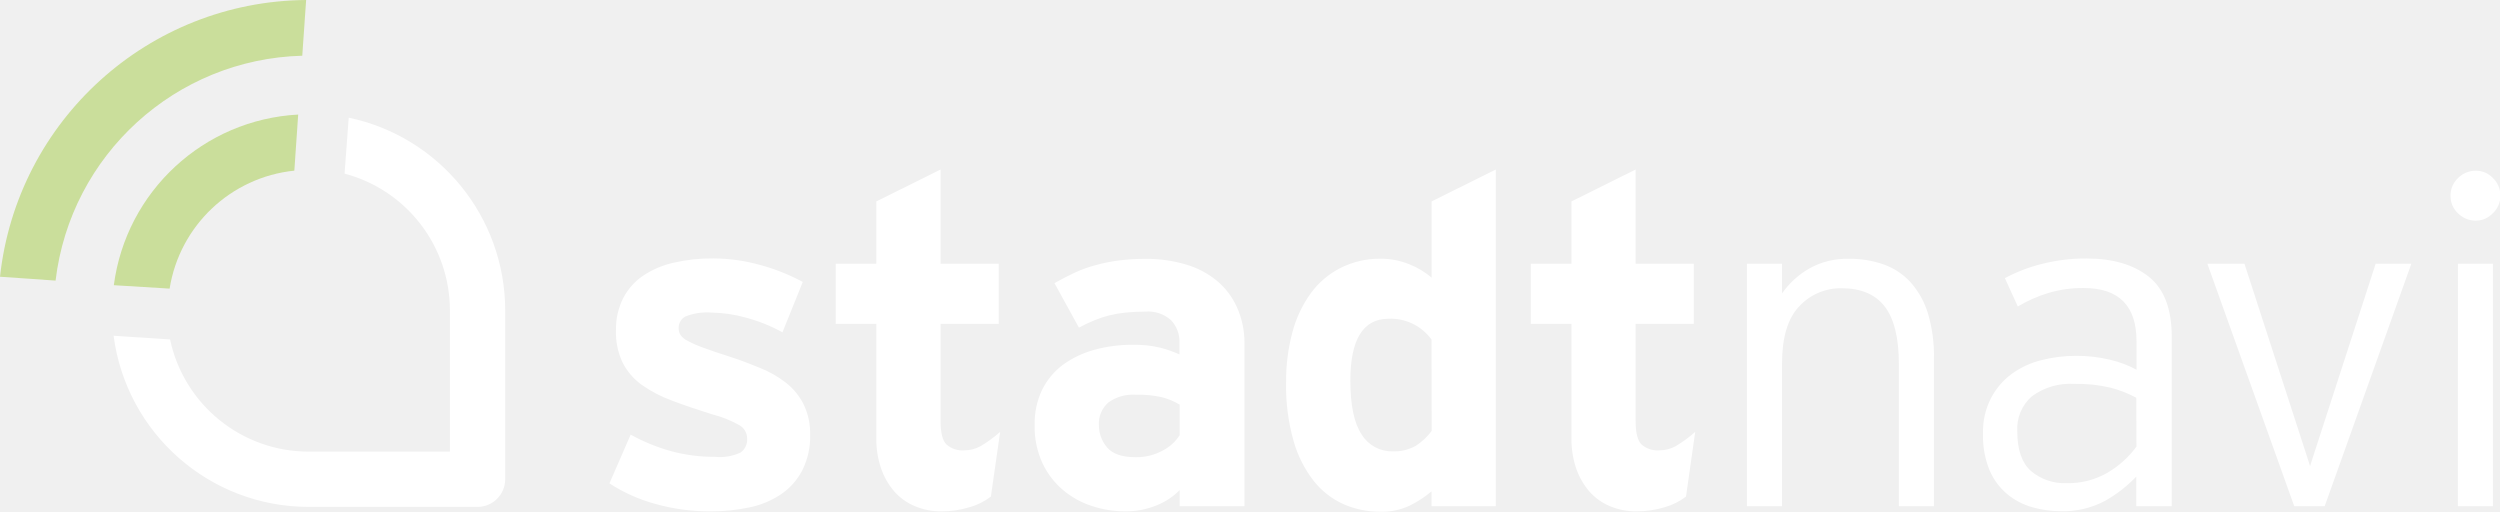
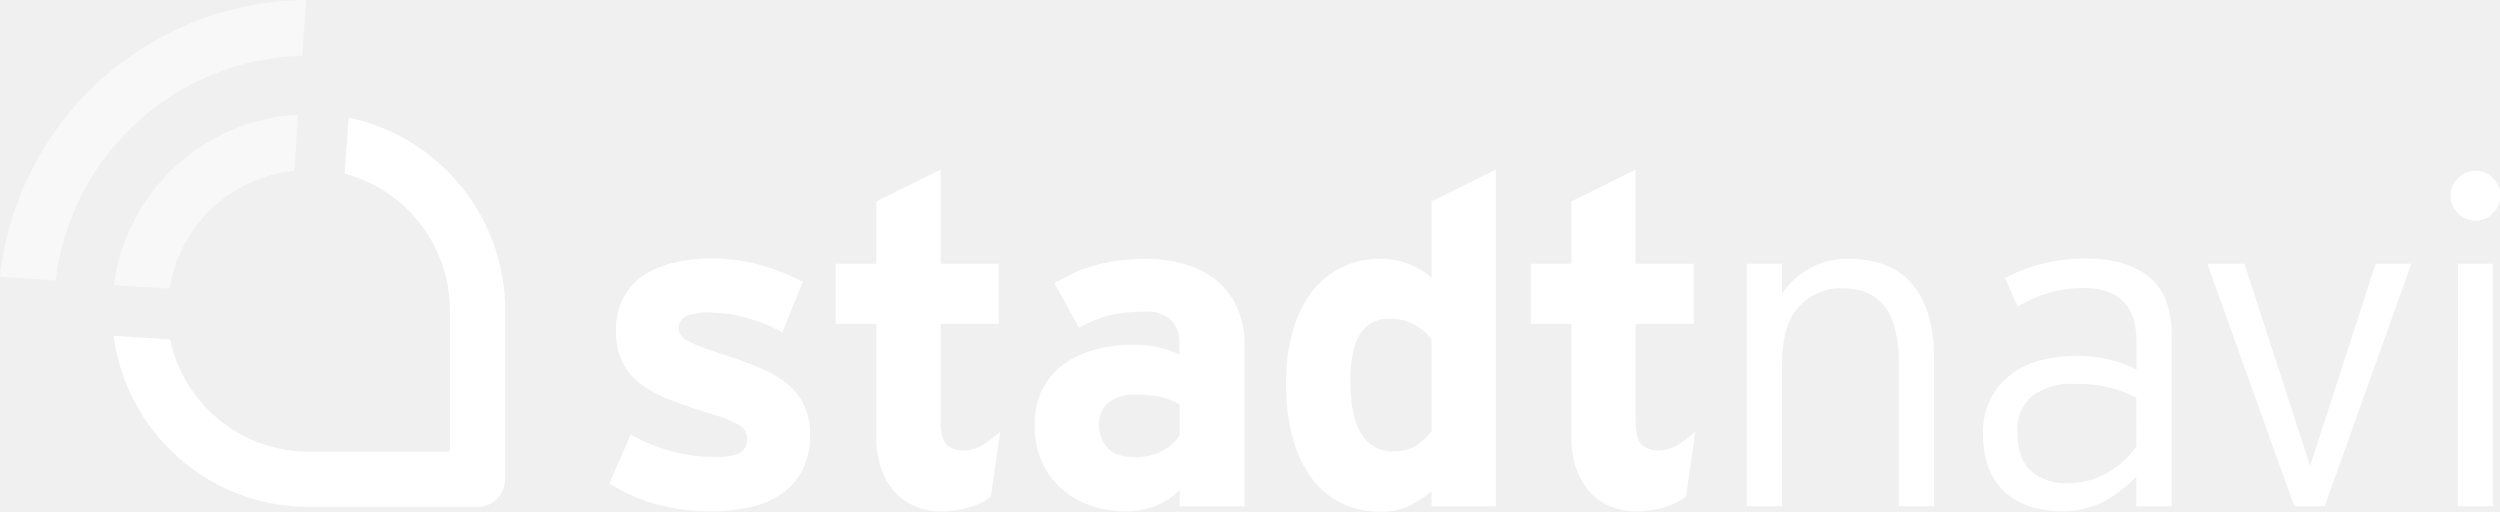
<svg xmlns="http://www.w3.org/2000/svg" viewBox="0 0 336.95 68.92">
  <defs>
    <style>
-       .a{fill:#cade9b}.b{fill:#fff}
+       .a{fill:#ffffff88}.b{fill:#fff}
    </style>
  </defs>
  <path class="a" d="M22.86 38.9A19 19 0 0139.67 23l.52-7.56a26.49 26.49 0 00-24.85 23z" />
  <path class="b" d="M331.28 35.55H336v32.68h-4.73zm4.7-6.81a3.11 3.11 0 01-2.27 1 3.37 3.37 0 01-2.43-1 3.15 3.15 0 01-1-2.34 3.2 3.2 0 011-2.39 3.34 3.34 0 012.43-1A3.08 3.08 0 01336 24a3.26 3.26 0 011 2.39 3.21 3.21 0 01-1 2.34m-22.68 39.5h-4.1l-11.71-32.68h5l8.34 25.71.5 1.56.5-1.56 8.34-25.71H325zm-25.39-14.62a15.34 15.34 0 00-3.52-1.37 19.39 19.39 0 00-4.89-.5 8.68 8.68 0 00-5.63 1.65 5.77 5.77 0 00-2 4.76q0 3.68 1.83 5.32a7 7 0 004.83 1.65 10.55 10.55 0 005.54-1.43 13.13 13.13 0 003.86-3.49zm0 14.62v-4a18.06 18.06 0 01-4.2 3.27 12 12 0 01-6 1.4 14 14 0 01-3.8-.53 9.3 9.3 0 01-3.36-1.74 8.59 8.59 0 01-2.4-3.21 12.12 12.12 0 01-.9-5 9.89 9.89 0 011.06-4.73 9.6 9.6 0 012.77-3.27 11.52 11.52 0 014-1.87 18.8 18.8 0 014.7-.59 19.13 19.13 0 014.61.53 14.25 14.25 0 013.55 1.34V46q0-7.17-7.1-7.18a16.16 16.16 0 00-4.76.66 18.54 18.54 0 00-4.14 1.83l-1.74-3.82a21.08 21.08 0 015-1.92 23.58 23.58 0 016-.73q5.31 0 8.4 2.46c2.06 1.64 3.09 4.34 3.09 8.12v22.81zm-32 0V49.08c0-3.53-.64-6.12-1.9-7.76s-3.19-2.47-5.79-2.47a7.6 7.6 0 00-5.74 2.44q-2.33 2.43-2.32 7.79v19.15h-4.73V35.55h4.73v4a11.39 11.39 0 013.67-3.36 10.35 10.35 0 015.35-1.31 13.56 13.56 0 014.73.78 8.93 8.93 0 013.61 2.42 11.19 11.19 0 012.31 4.17 20 20 0 01.81 6.07v19.91zm-28.69-1.3a8.54 8.54 0 01-2.87 1.43 12.83 12.83 0 01-3.79.56 8.93 8.93 0 01-3.64-.72 7.54 7.54 0 01-2.76-2 9.54 9.54 0 01-1.76-3.11 12.32 12.32 0 01-.62-4V43.65h-5.48v-8.1h5.48v-8.4l8.65-4.3v12.7h7.84v8.1h-7.84v13.13c0 1.58.27 2.62.81 3.14a3.29 3.29 0 002.37.78 4.62 4.62 0 002.21-.56 17.49 17.49 0 002.64-1.93zm-34.3-21.17a6.81 6.81 0 00-5.82-2.8Q182 43 182 51.3q0 5 1.54 7.28a4.73 4.73 0 004.1 2.25 5.93 5.93 0 003.19-.75 8.14 8.14 0 002.13-2zm0 22.47v-2a14.69 14.69 0 01-2.9 1.9 8.74 8.74 0 01-4 .84 12.19 12.19 0 01-4.92-1 10.71 10.71 0 01-4.05-3.14 15.76 15.76 0 01-2.73-5.42 27 27 0 01-1-7.87 25.23 25.23 0 01.84-6.72 15.89 15.89 0 012.46-5.26 11.28 11.28 0 014-3.43 11.69 11.69 0 015.36-1.26 10 10 0 013.95.75 10.52 10.52 0 013 1.8V27.15l8.65-4.3v45.38zM159 54.54a9 9 0 00-2.38-1 14.36 14.36 0 00-3.56-.34 5.62 5.62 0 00-3.69 1.06 3.75 3.75 0 00-1.26 3.05 4.57 4.57 0 001.11 3c.74.87 2 1.31 3.84 1.31a7.3 7.3 0 003.68-.91 5.9 5.9 0 002.26-2.06zm0 13.69v-2.18a9 9 0 01-3.11 2.06 10.86 10.86 0 01-4.24.81 14.19 14.19 0 01-4.48-.72 11.48 11.48 0 01-3.89-2.15 10.71 10.71 0 01-2.77-3.61 11.62 11.62 0 01-1.06-5.16 10.49 10.49 0 011-4.73 9.45 9.45 0 012.83-3.4 13.21 13.21 0 014.2-2 19.12 19.12 0 015.2-.68 14.6 14.6 0 013.74.4 16.23 16.23 0 012.55.9v-1.63a4.16 4.16 0 00-1.15-3 4.64 4.64 0 00-3.47-1.14 25.65 25.65 0 00-2.65.13 17.51 17.51 0 00-2.17.37 15 15 0 00-2 .66 20 20 0 00-2.11 1l-3.3-6c.95-.54 1.87-1 2.77-1.43a17.3 17.3 0 012.8-1 22.08 22.08 0 013.08-.62 26.4 26.4 0 013.61-.22 18.47 18.47 0 015.43.75 11.74 11.74 0 014.19 2.19 9.91 9.91 0 012.73 3.61 11.68 11.68 0 011 4.88v21.91zm-25.45-1.3a8.48 8.48 0 01-2.86 1.43 12.84 12.84 0 01-3.8.56 8.84 8.84 0 01-3.63-.72 7.54 7.54 0 01-2.76-2 9.37 9.37 0 01-1.76-3.11 12.06 12.06 0 01-.63-4V43.65h-5.47v-8.1h5.47v-8.4l8.66-4.3v12.7h7.84v8.1h-7.84v13.13c0 1.58.27 2.62.81 3.14a3.26 3.26 0 002.36.78 4.56 4.56 0 002.21-.56 17 17 0 002.65-1.93zm-25.46-3.46a8.79 8.79 0 01-2.87 3.18 12 12 0 01-4.22 1.74 24.41 24.41 0 01-5.17.53 26.9 26.9 0 01-7.5-1 22 22 0 01-6.19-2.77L85 58.58a25 25 0 005.39 2.21 21.81 21.81 0 005.94.78A6.59 6.59 0 0099.8 61a2.12 2.12 0 00.9-1.87 2.07 2.07 0 00-1-1.8 15.12 15.12 0 00-3.76-1.5Q93 54.91 90.58 54a17.43 17.43 0 01-4.07-2.12 8.38 8.38 0 01-2.59-3 9.45 9.45 0 01-.9-4.36 9.27 9.27 0 011-4.39 8.24 8.24 0 012.7-3 12.31 12.31 0 014.14-1.74 22.76 22.76 0 015.26-.56 23.72 23.72 0 016.29.87 26.8 26.8 0 015.79 2.3l-2.74 6.79a22 22 0 00-5-2 18.18 18.18 0 00-4.57-.66 7.85 7.85 0 00-3.52.53 1.73 1.73 0 00-.9 1.59 1.65 1.65 0 00.25.9 2.53 2.53 0 001 .81 14.63 14.63 0 002.06.9c.89.34 2.06.73 3.51 1.19s2.84 1 4.17 1.55a14.21 14.21 0 013.49 2 8.61 8.61 0 012.36 2.89 9 9 0 01.88 4.14 10 10 0 01-1.06 4.76M68.09 64.6V41.8A26.56 26.56 0 0047 15.86l-.56 7.54a19.08 19.08 0 0114.2 18.4v19.07H41.57a19.1 19.1 0 01-18.65-15.12l-7.61-.5a26.52 26.52 0 0026.26 23.07h22.8a3.73 3.73 0 003.72-3.72" />
  <path class="a" d="M7.49 37.82A34.4 34.4 0 0140.74 7.51L41.26 0A41.84 41.84 0 000 37.3z" />
</svg>
